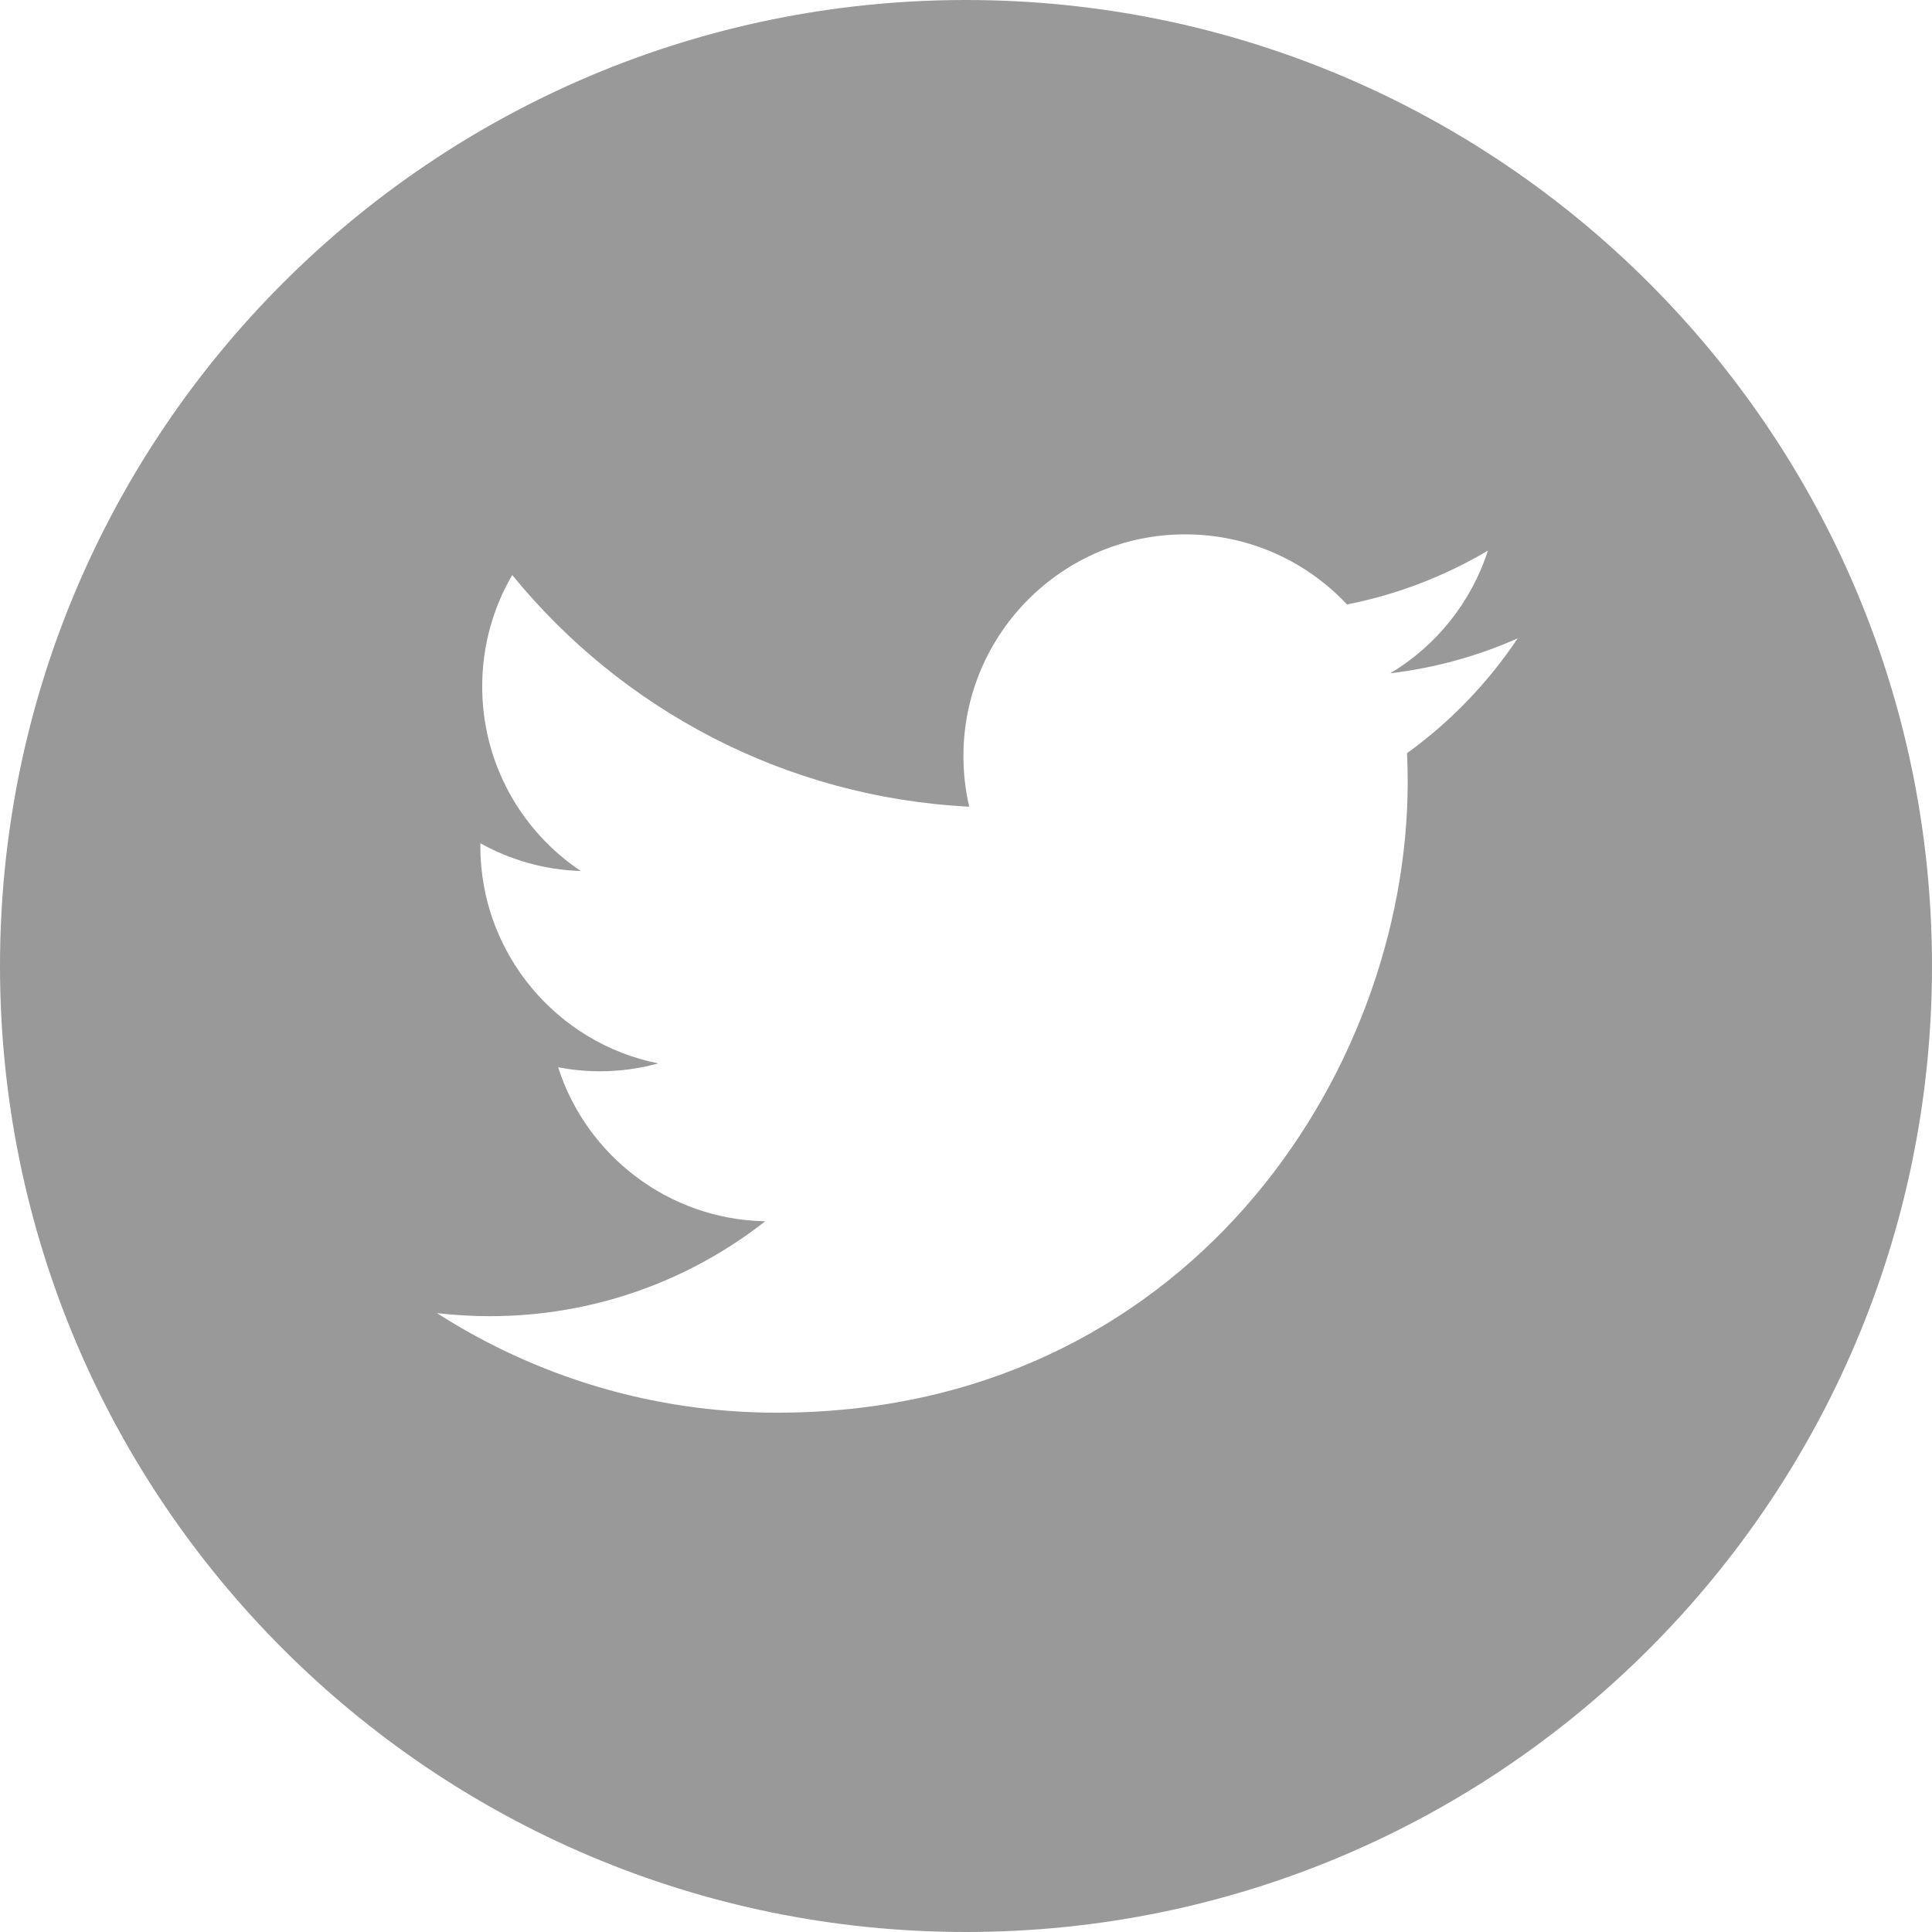
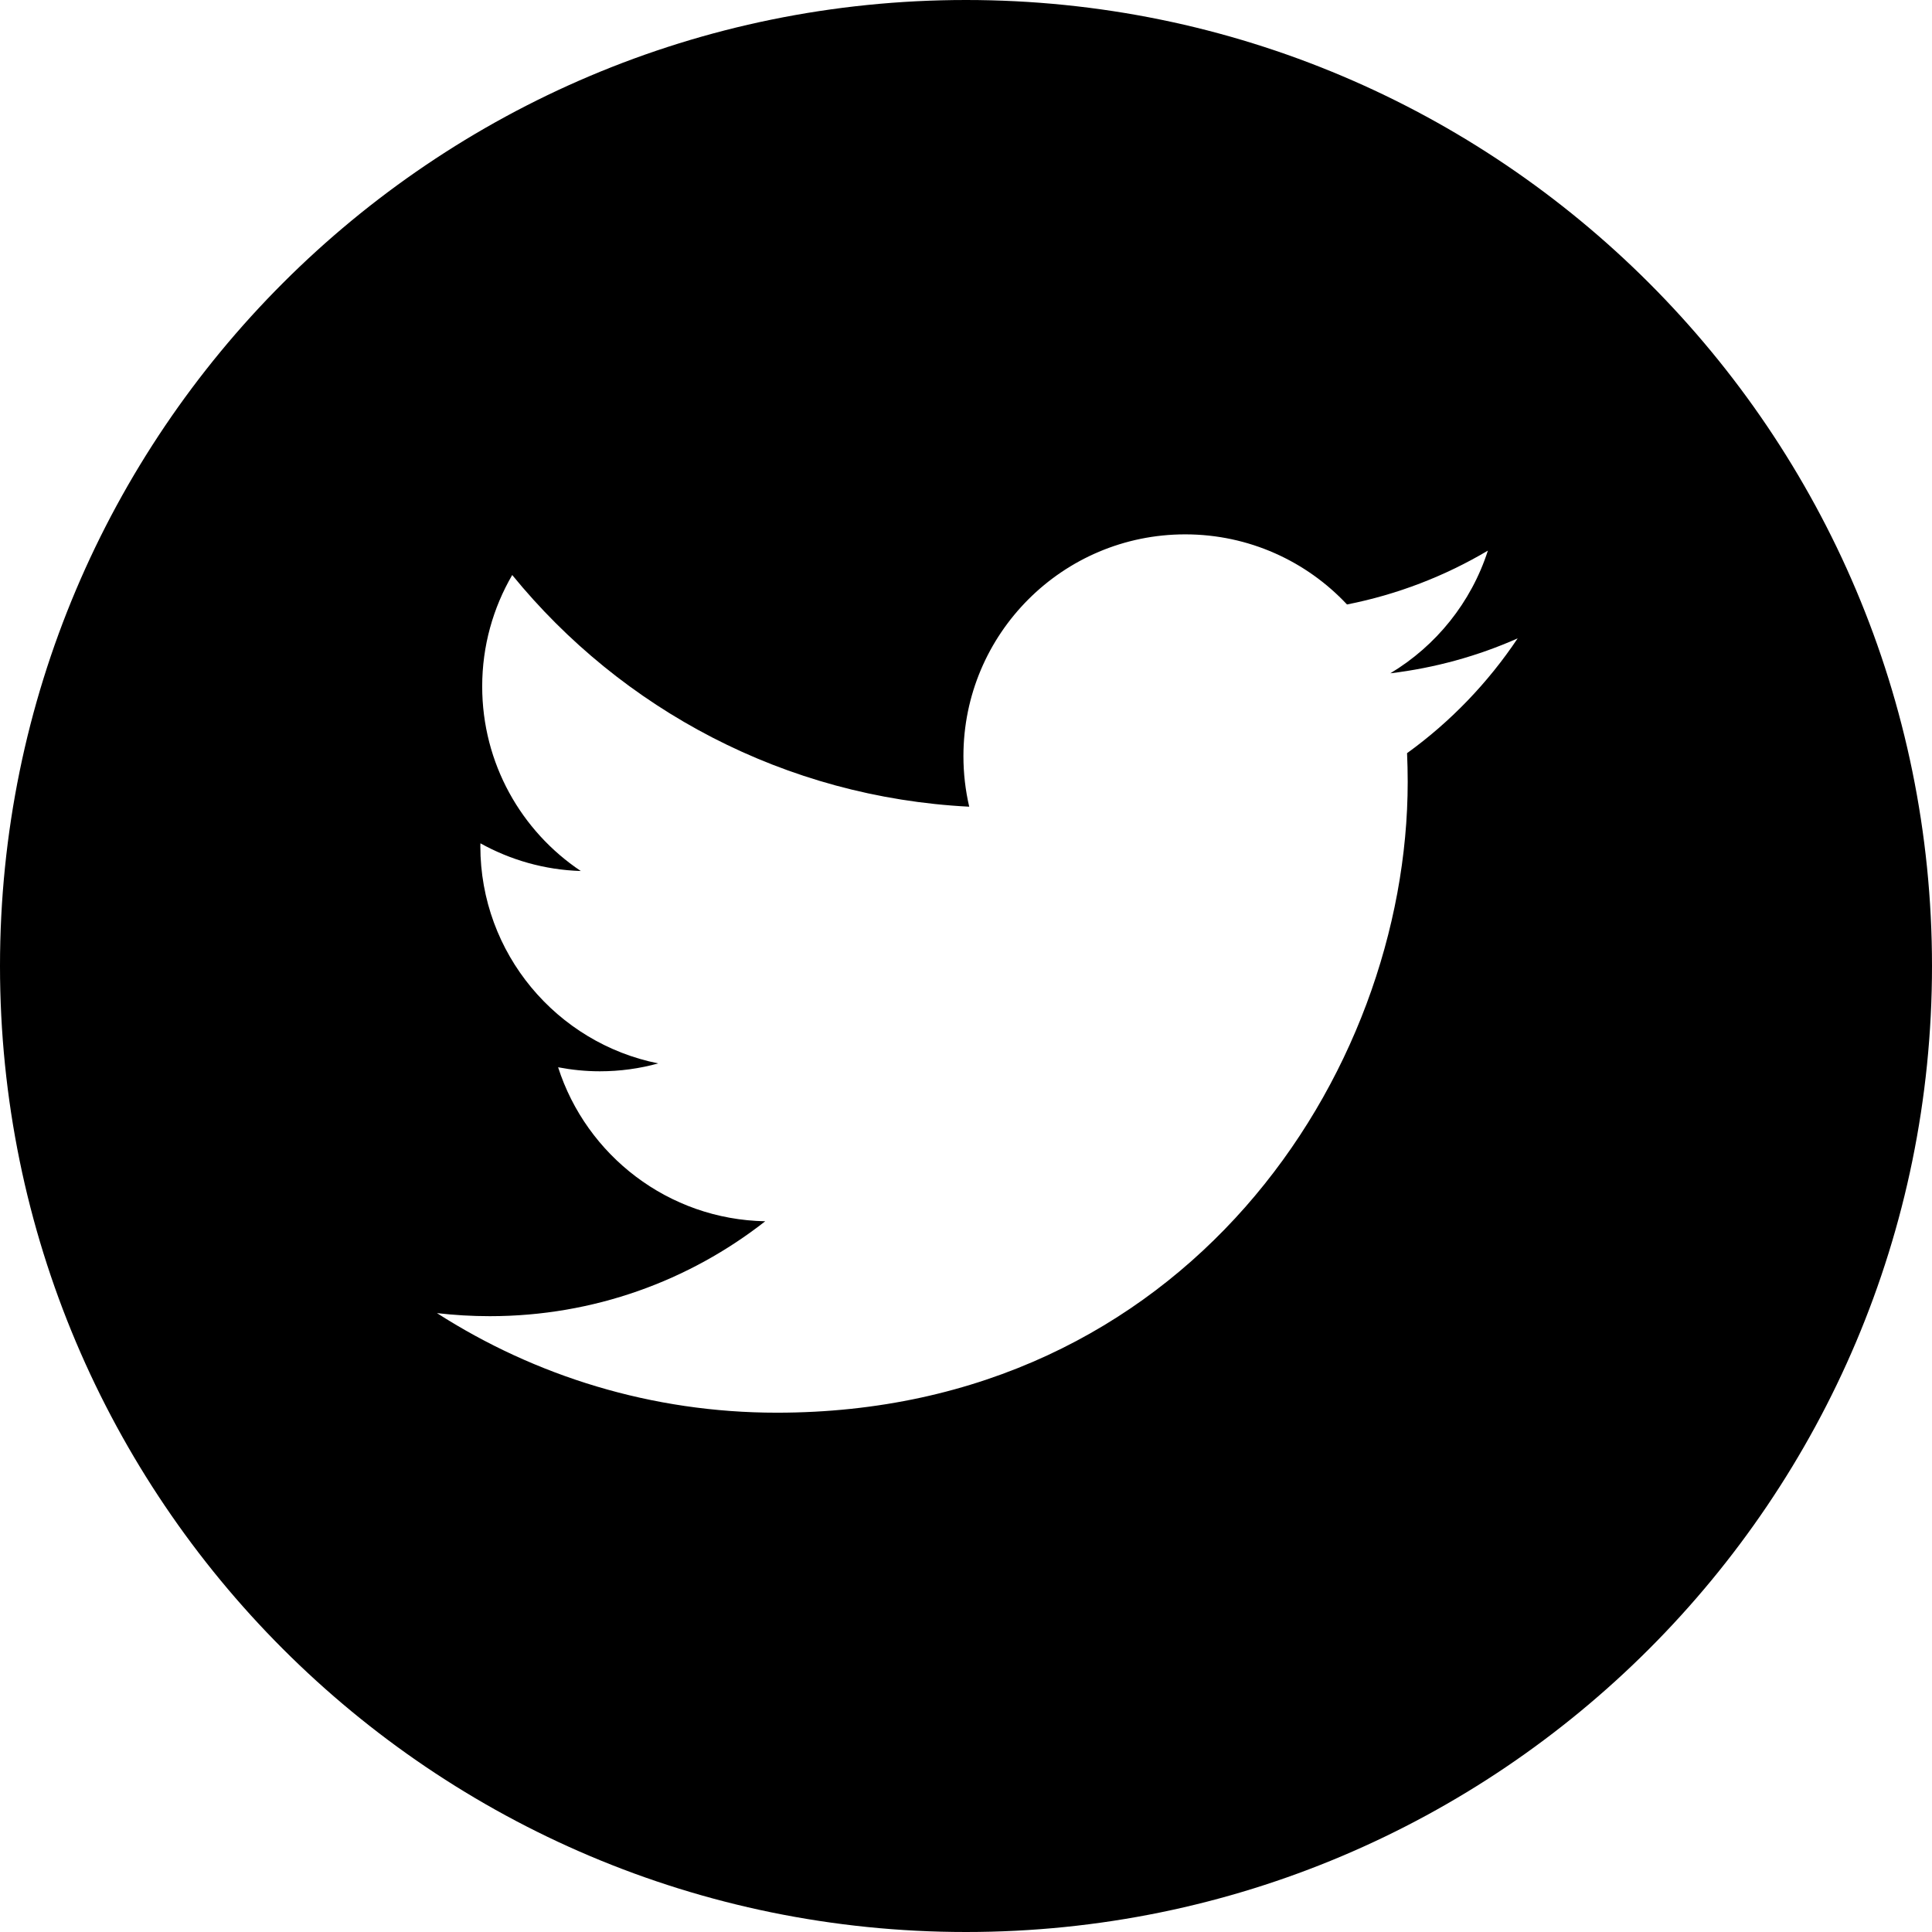
- <svg xmlns="http://www.w3.org/2000/svg" width="24" height="24" viewBox="0 0 24 24" fill="none">
-   <path d="M12 0C5.374 0 0 5.374 0 12C0 18.626 5.374 24 12 24C18.626 24 24 18.626 24 12C24 5.374 18.626 0 12 0ZM17.479 9.356C17.484 9.474 17.487 9.593 17.487 9.712C17.487 13.352 14.717 17.549 9.65 17.549H9.65H9.65C8.095 17.549 6.647 17.093 5.428 16.312C5.644 16.337 5.863 16.35 6.085 16.35C7.376 16.35 8.563 15.91 9.506 15.171C8.301 15.149 7.284 14.352 6.933 13.258C7.101 13.29 7.274 13.308 7.451 13.308C7.702 13.308 7.946 13.274 8.177 13.21C6.917 12.958 5.967 11.844 5.967 10.511C5.967 10.498 5.967 10.487 5.968 10.476C6.339 10.682 6.763 10.806 7.215 10.82C6.476 10.326 5.99 9.483 5.99 8.527C5.99 8.023 6.126 7.55 6.363 7.143C7.721 8.809 9.751 9.905 12.04 10.021C11.993 9.819 11.968 9.609 11.968 9.393C11.968 7.872 13.202 6.638 14.723 6.638C15.515 6.638 16.231 6.973 16.733 7.509C17.361 7.385 17.95 7.156 18.483 6.84C18.276 7.483 17.84 8.023 17.271 8.364C17.828 8.297 18.359 8.149 18.853 7.93C18.484 8.482 18.017 8.968 17.479 9.356V9.356Z" fill="#999" />
+ <svg xmlns="http://www.w3.org/2000/svg" width="24" height="24" viewBox="0 0 24 24">
+   <path d="M12 0C5.374 0 0 5.374 0 12C0 18.626 5.374 24 12 24C18.626 24 24 18.626 24 12C24 5.374 18.626 0 12 0ZM17.479 9.356C17.484 9.474 17.487 9.593 17.487 9.712C17.487 13.352 14.717 17.549 9.65 17.549H9.65H9.65C8.095 17.549 6.647 17.093 5.428 16.312C5.644 16.337 5.863 16.35 6.085 16.35C7.376 16.35 8.563 15.91 9.506 15.171C8.301 15.149 7.284 14.352 6.933 13.258C7.101 13.29 7.274 13.308 7.451 13.308C7.702 13.308 7.946 13.274 8.177 13.21C6.917 12.958 5.967 11.844 5.967 10.511C5.967 10.498 5.967 10.487 5.968 10.476C6.339 10.682 6.763 10.806 7.215 10.82C6.476 10.326 5.99 9.483 5.99 8.527C5.99 8.023 6.126 7.55 6.363 7.143C7.721 8.809 9.751 9.905 12.04 10.021C11.993 9.819 11.968 9.609 11.968 9.393C11.968 7.872 13.202 6.638 14.723 6.638C15.515 6.638 16.231 6.973 16.733 7.509C17.361 7.385 17.95 7.156 18.483 6.84C18.276 7.483 17.84 8.023 17.271 8.364C17.828 8.297 18.359 8.149 18.853 7.93C18.484 8.482 18.017 8.968 17.479 9.356V9.356Z" />
</svg>
